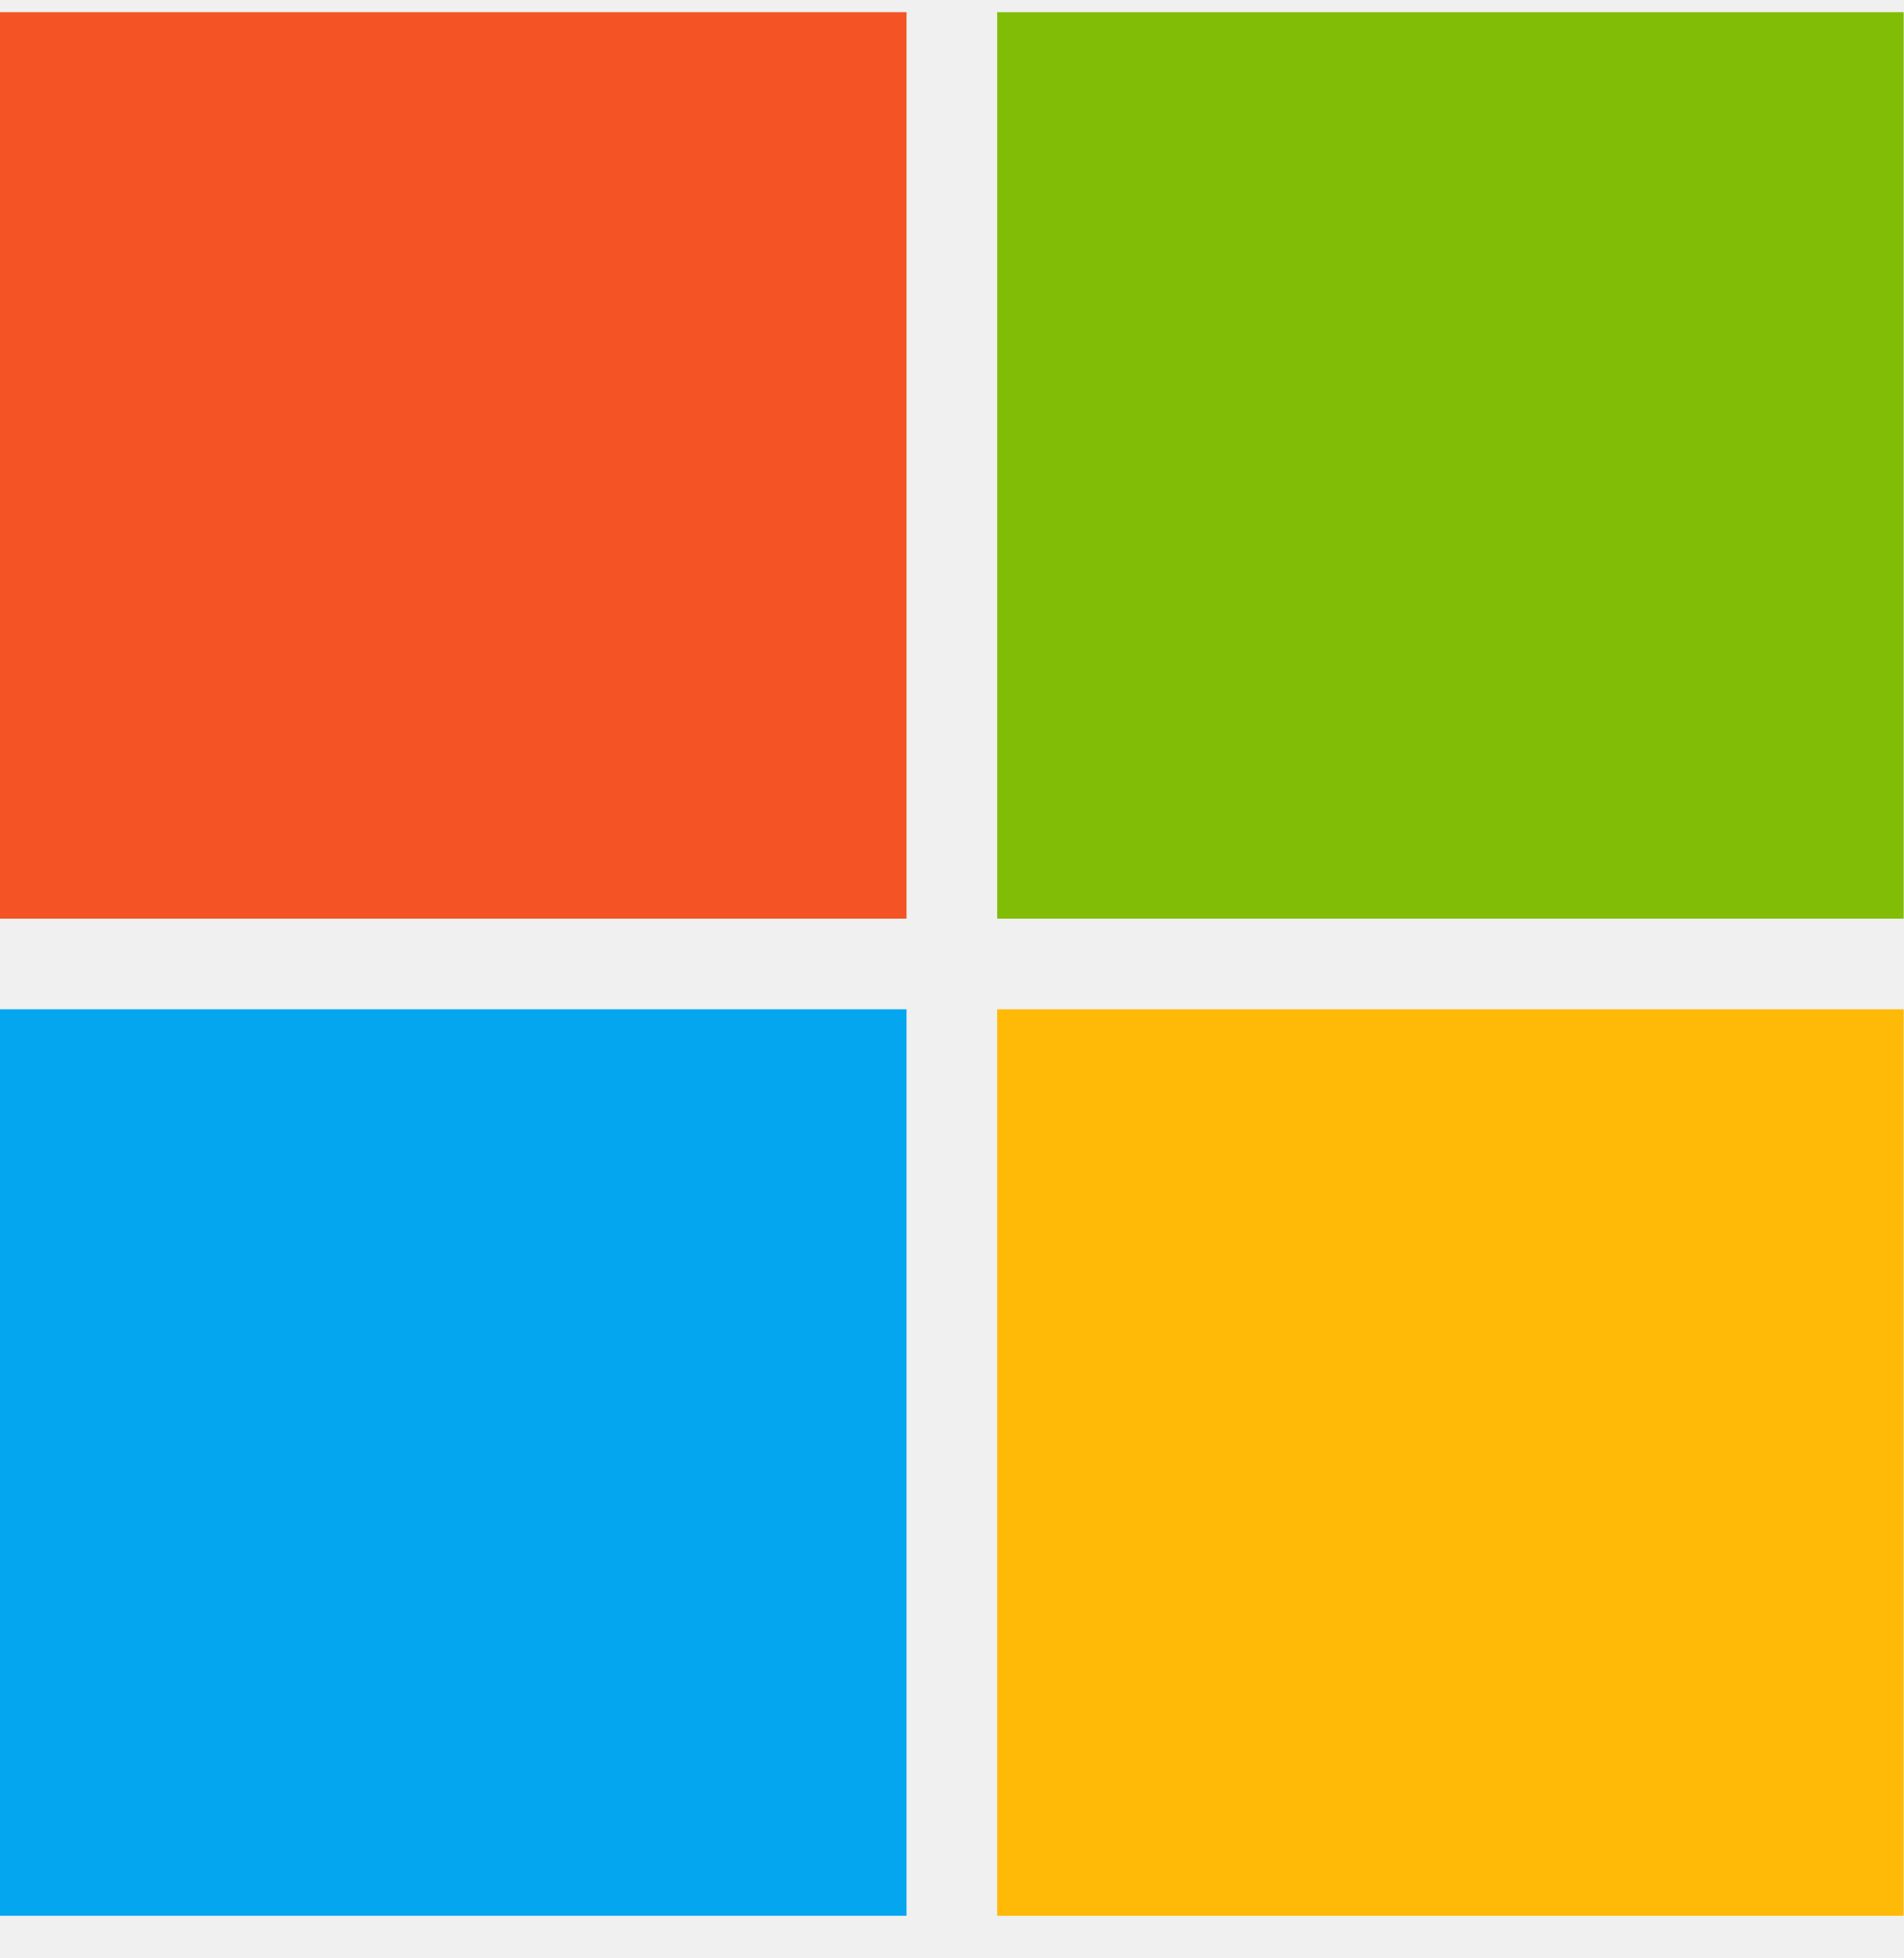
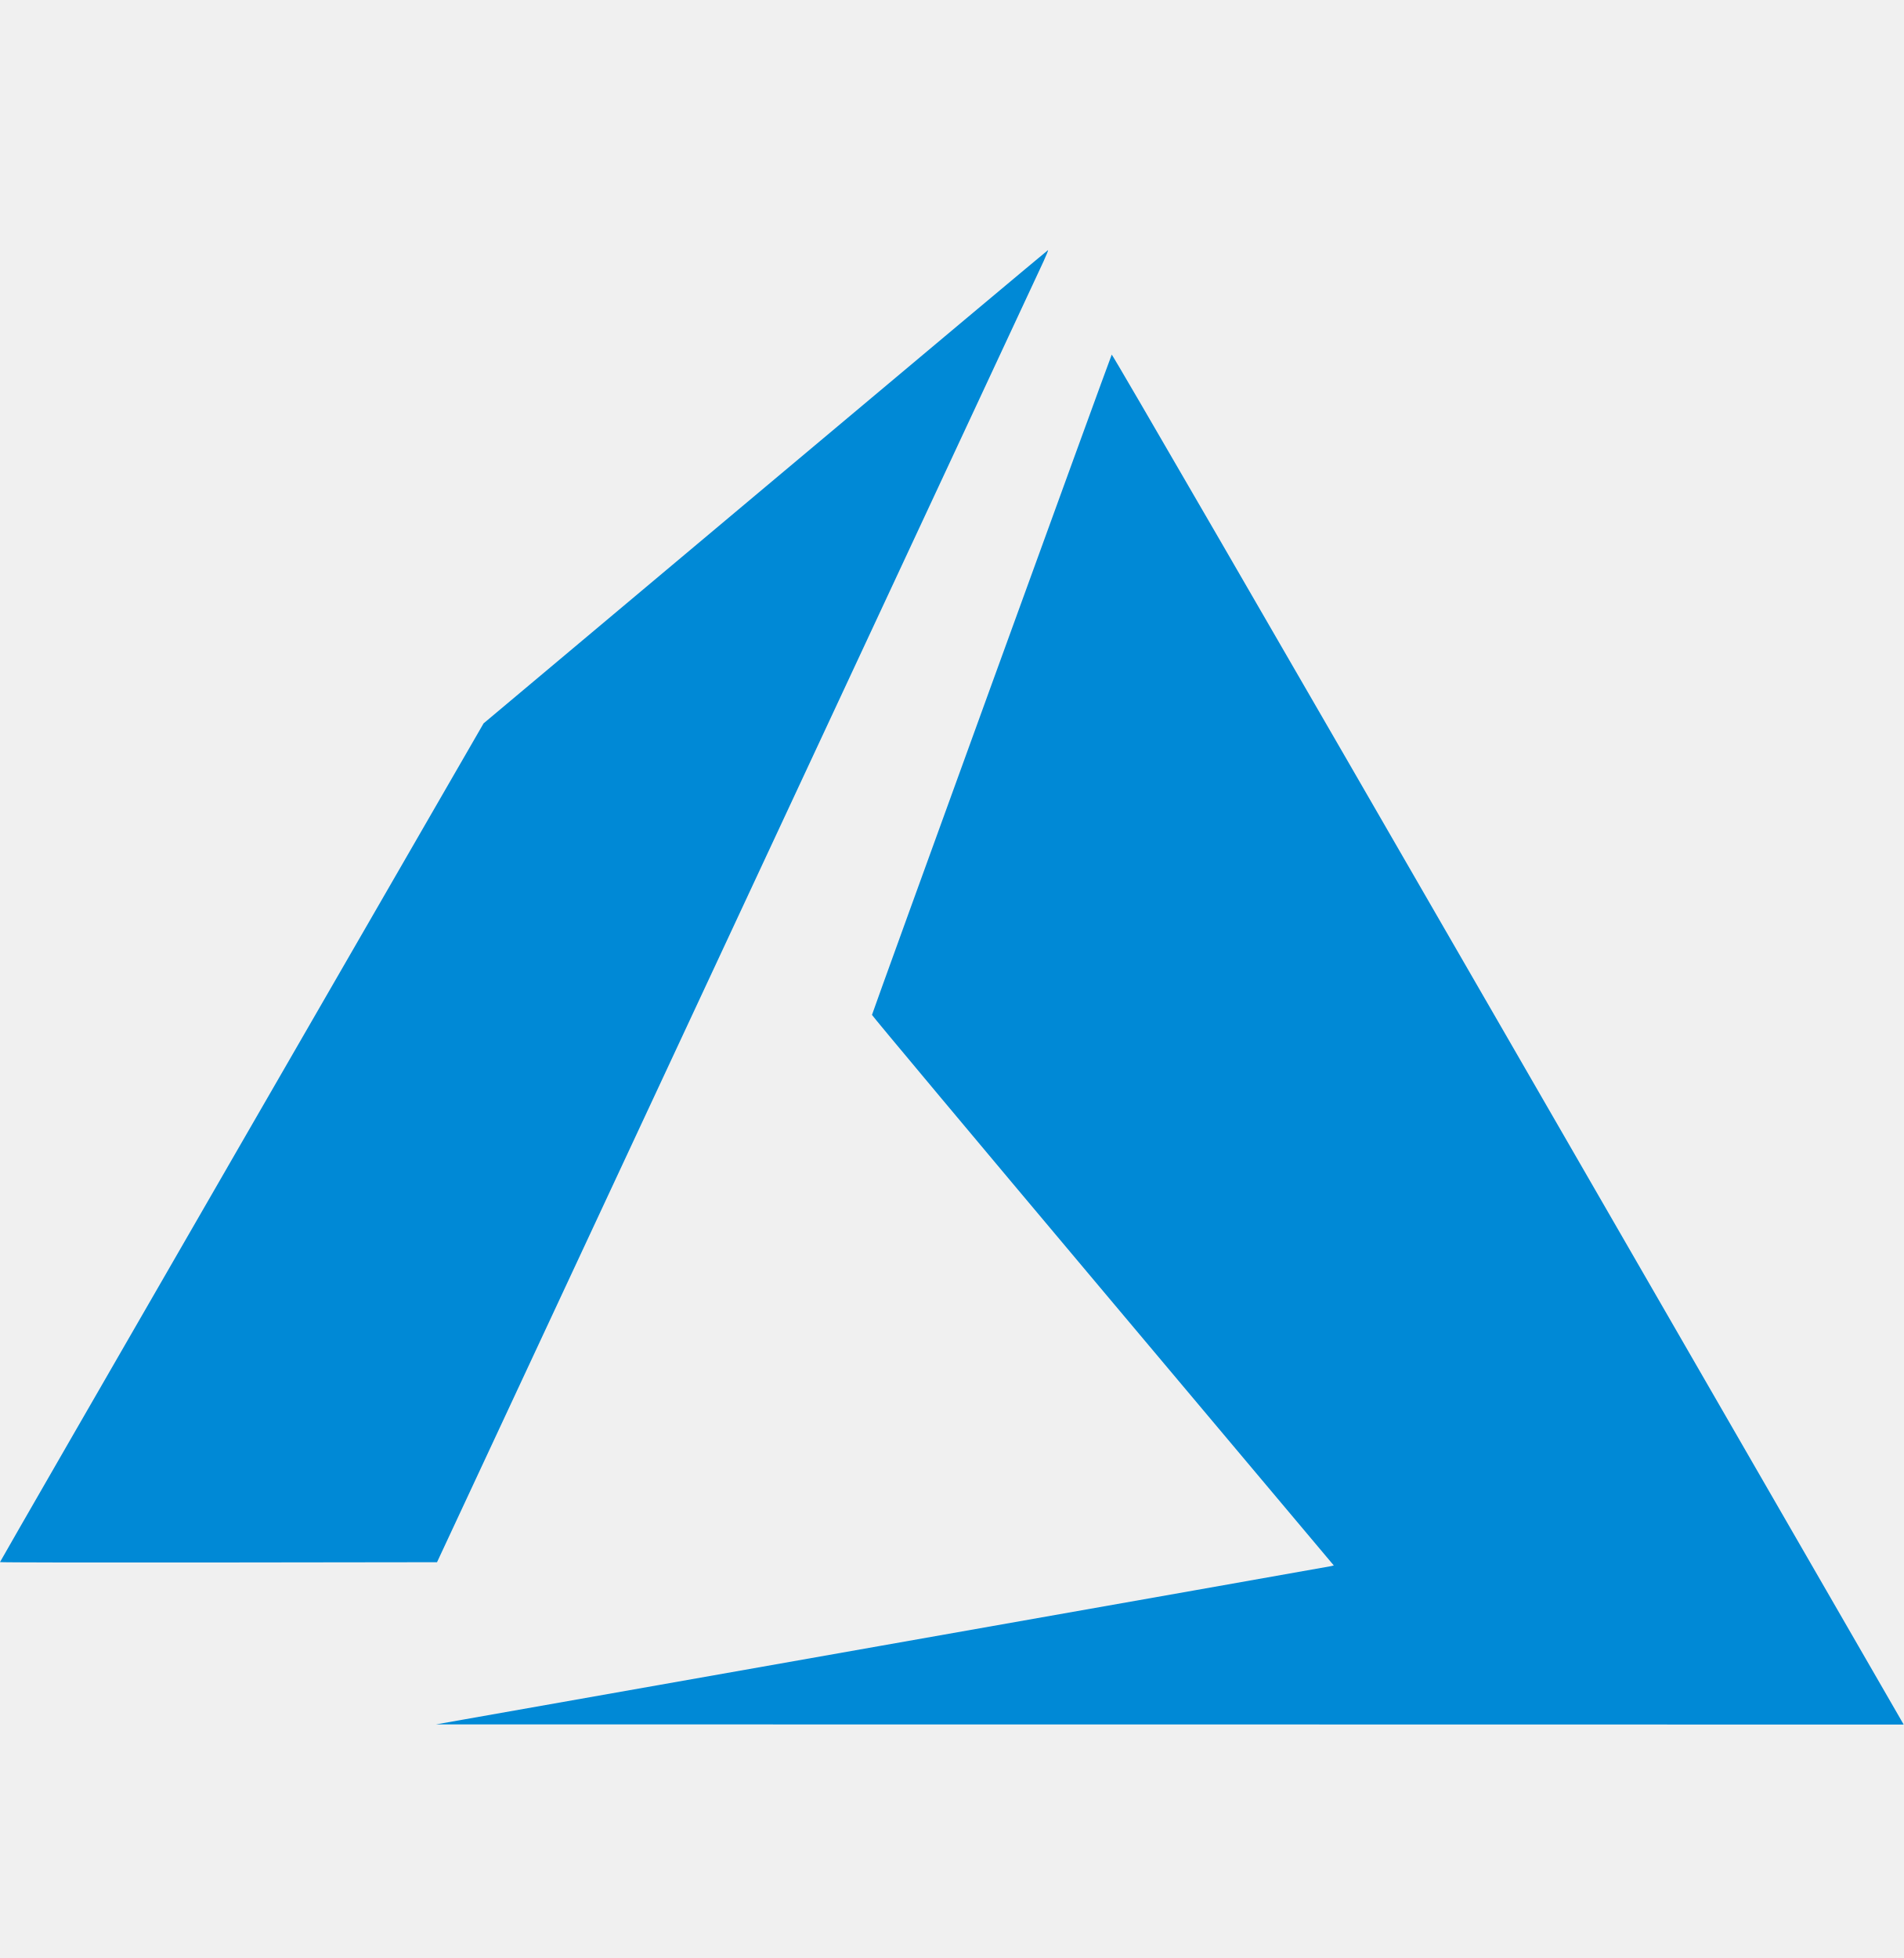
<svg xmlns="http://www.w3.org/2000/svg" width="35" height="36" viewBox="0 0 35 36" fill="none">
-   <g clip-path="url(#clip0_1201_28567)">
-     <path d="M0 0.224H16.667V16.89H0V0.224Z" fill="#F35325" />
-     <path d="M18.334 0.224H35V16.89H18.334V0.224Z" fill="#81BC06" />
-     <path d="M0 18.557H16.667V35.224H0V18.557Z" fill="#05A6F0" />
-     <path d="M18.334 18.557H35V35.224H18.334V18.557Z" fill="#FFBA08" />
-   </g>
-   <defs>
-     <clipPath id="clip0_1201_28567">
-       <rect width="35" height="35" fill="white" transform="translate(0 0.223633)" />
-     </clipPath>
-   </defs>
+   <path d="M16.192 30.26C20.689 29.466 24.403 28.809 24.445 28.8L24.523 28.783L20.277 23.733C17.942 20.956 16.032 18.673 16.032 18.66C16.032 18.635 20.416 6.563 20.44 6.52C20.449 6.506 23.432 11.656 27.672 19.005C31.642 25.886 34.914 31.558 34.945 31.611L35 31.708L21.508 31.706L8.016 31.705L16.192 30.26ZM0 28.721C0 28.713 2 25.241 4.445 21.004L8.891 13.3L14.071 8.953C16.92 6.562 19.259 4.602 19.268 4.599C19.278 4.595 19.24 4.689 19.185 4.808C19.13 4.927 16.599 10.357 13.56 16.874L8.035 28.723L4.018 28.728C1.808 28.731 0 28.728 0 28.721Z" fill="#0089D6" />
</svg>
